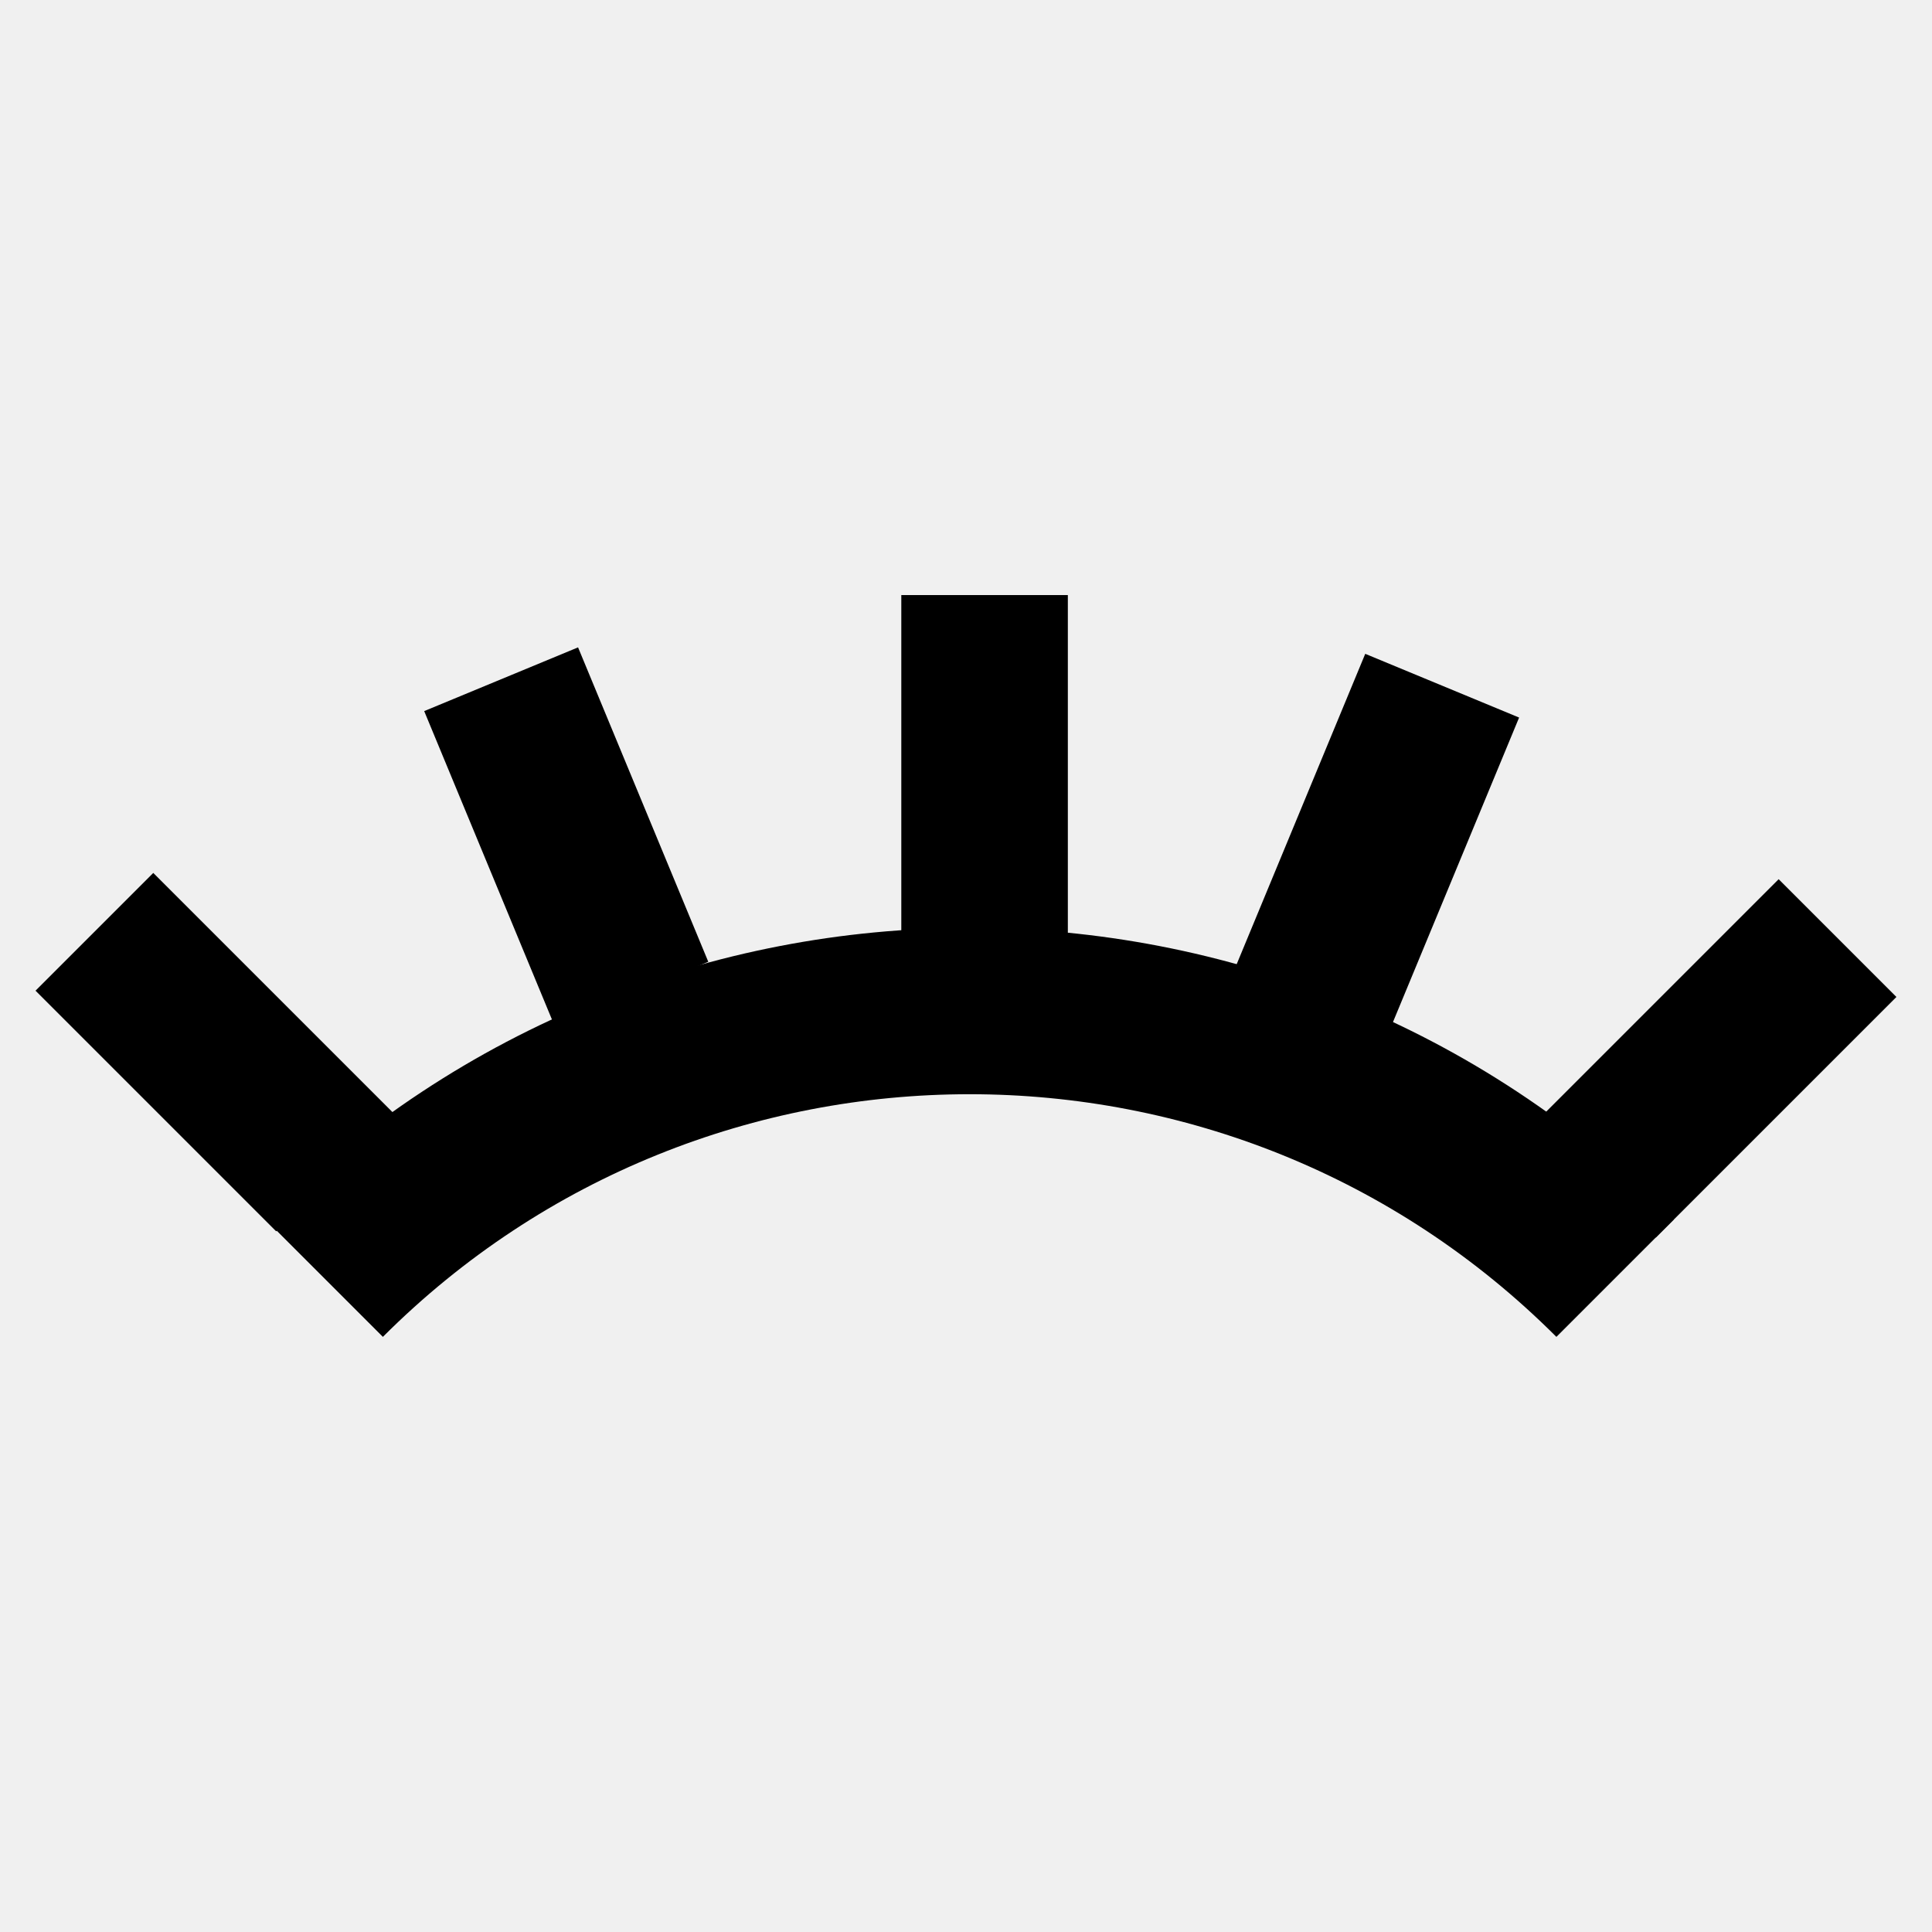
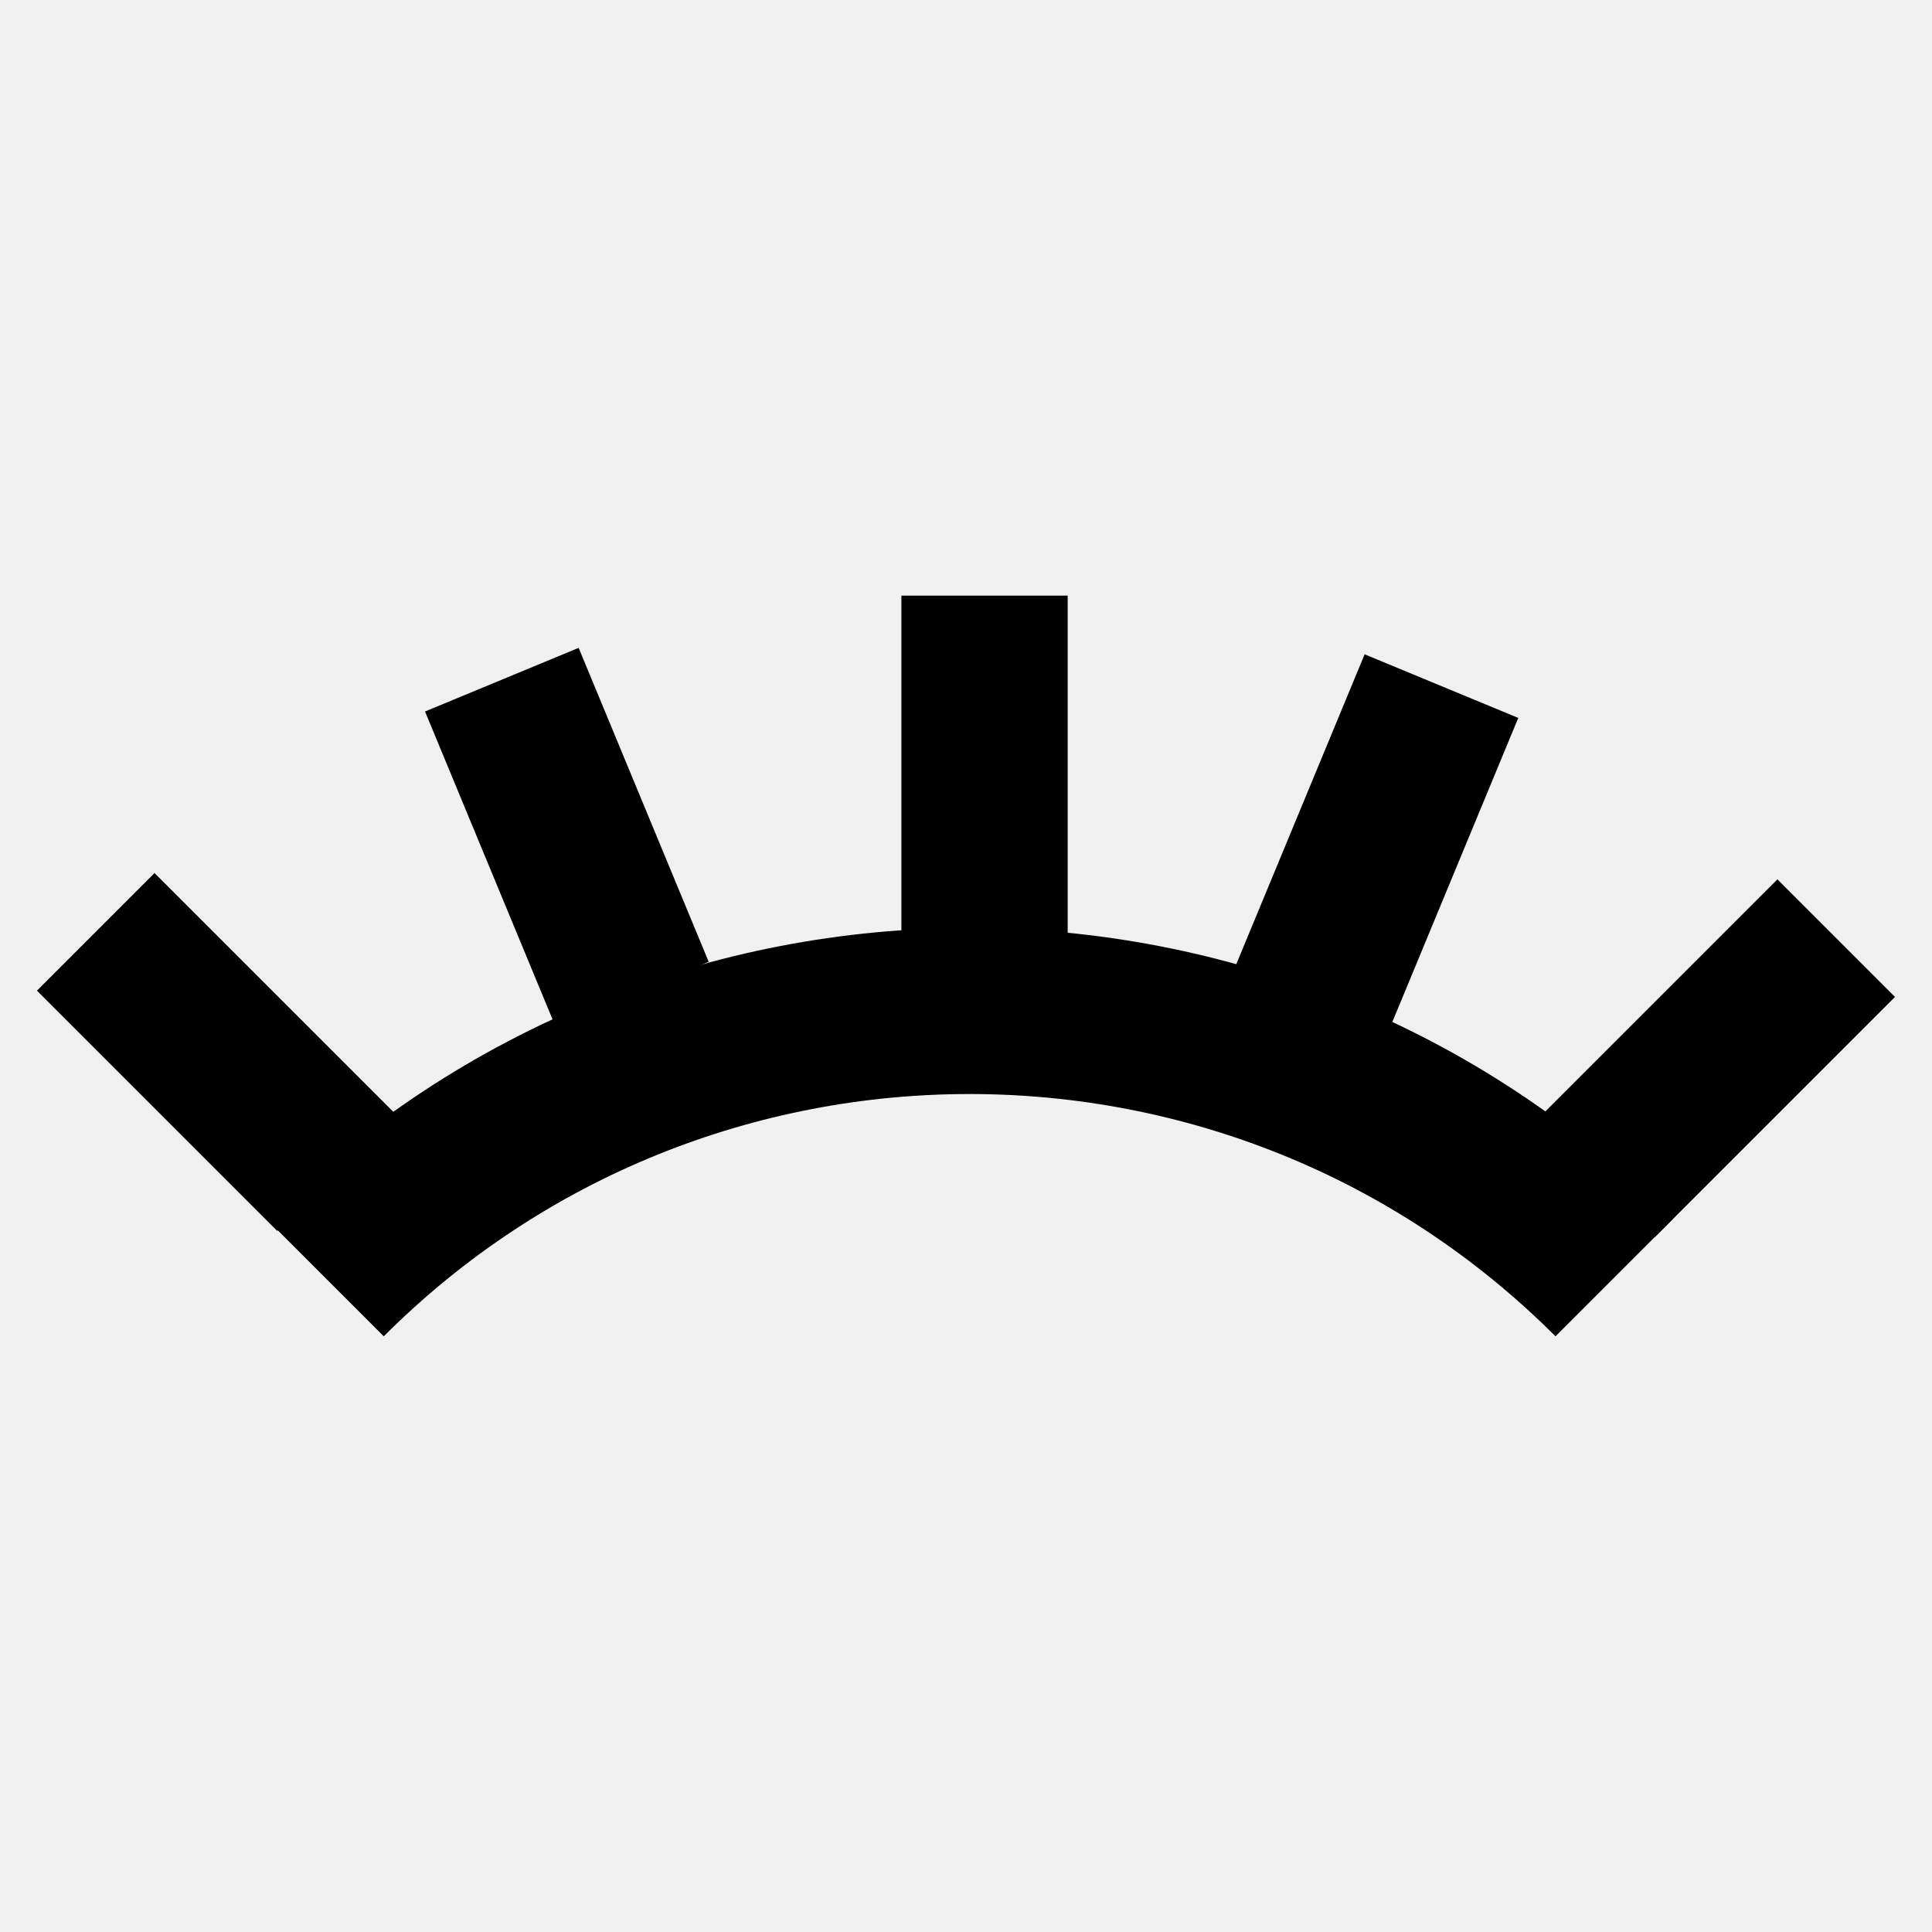
- <svg xmlns="http://www.w3.org/2000/svg" version="1.0" width="30" height="30" id="svg1">
+ <svg xmlns="http://www.w3.org/2000/svg" version="1.0" width="20" height="20" id="svg1">
  <defs id="defs1">
    <symbol id="genericons.svg:feed">
      <path d="m 2,6 v 2 c 3.309,0 6,2.691 6,6 h 2 C 10,9.582 6.418,6 2,6 Z M 2,2 v 2 c 5.514,0 10,4.486 10,10 h 2 C 14,7.373 8.627,2 2,2 Z m 1.5,9 C 2.671,11 2,11.672 2,12.5 2,13.328 2.671,14 3.5,14 4.329,14 5,13.328 5,12.5 5,11.672 4.329,11 3.5,11 Z" id="path46" />
    </symbol>
  </defs>
  <symbol id="distance_i" width="30" height="30">
-     <circle cx="15.0" cy="15.0" r="11.0" style="fill:#ffffff;stroke:#000000;stroke-width:3.0;stroke-opacity:1" id="circle1" />
+     <circle cx="15" cy="15" r="11" style="fill:#ffffff;stroke:#000000;stroke-width:3;stroke-opacity:1" id="circle1" />
  </symbol>
-   <g id="g4" transform="matrix(0.9111141,-0.9111141,0.9111141,0.9111141,-13.25916,19.46327)">
+   <g id="g4" transform="matrix(0.6064888,-0.6064888,0.6064888,0.6064888,-8.810887,12.971)">
    <path d="m 9.828,9.25 v 2 c 5.514,0 10,4.486 10,10 h 2 c 0,-6.627 -5.373,-12 -12,-12 z" id="path3" style="fill:#000000;stroke:none" />
    <rect style="fill:#000000;stroke:none;stroke-width:1.507;stroke-linejoin:round;stroke-miterlimit:100" id="rect4" width="4.101" height="2.007" x="21.521" y="19.244" />
    <rect style="fill:#000000;stroke:none;stroke-width:1.507;stroke-linejoin:round;stroke-miterlimit:100" id="rect4-9" width="4.101" height="2.007" x="-7.934" y="21.152" transform="matrix(-0.7071068,0.7071068,0.7071068,0.7071068,0,0)" />
    <rect style="fill:#000000;stroke:none;stroke-width:1.507;stroke-linejoin:round;stroke-miterlimit:100" id="rect4-9-7" width="4.101" height="2.007" x="-16.91" y="21.942" transform="matrix(-0.9238795,0.3826834,0.3826834,0.9238795,0,0)" />
    <rect style="fill:#000000;stroke:none;stroke-width:1.507;stroke-linejoin:round;stroke-miterlimit:100" id="rect4-9-7-2" width="4.101" height="2.007" x="-0.144" y="16.731" transform="matrix(-0.3826834,0.9238795,0.9238795,0.3826834,0,0)" />
    <rect style="fill:#000000;stroke:none;stroke-width:1.507;stroke-linejoin:round;stroke-miterlimit:100" id="rect4-2" width="4.101" height="2.007" x="5.34" y="-11.825" transform="rotate(90)" />
  </g>
</svg>
